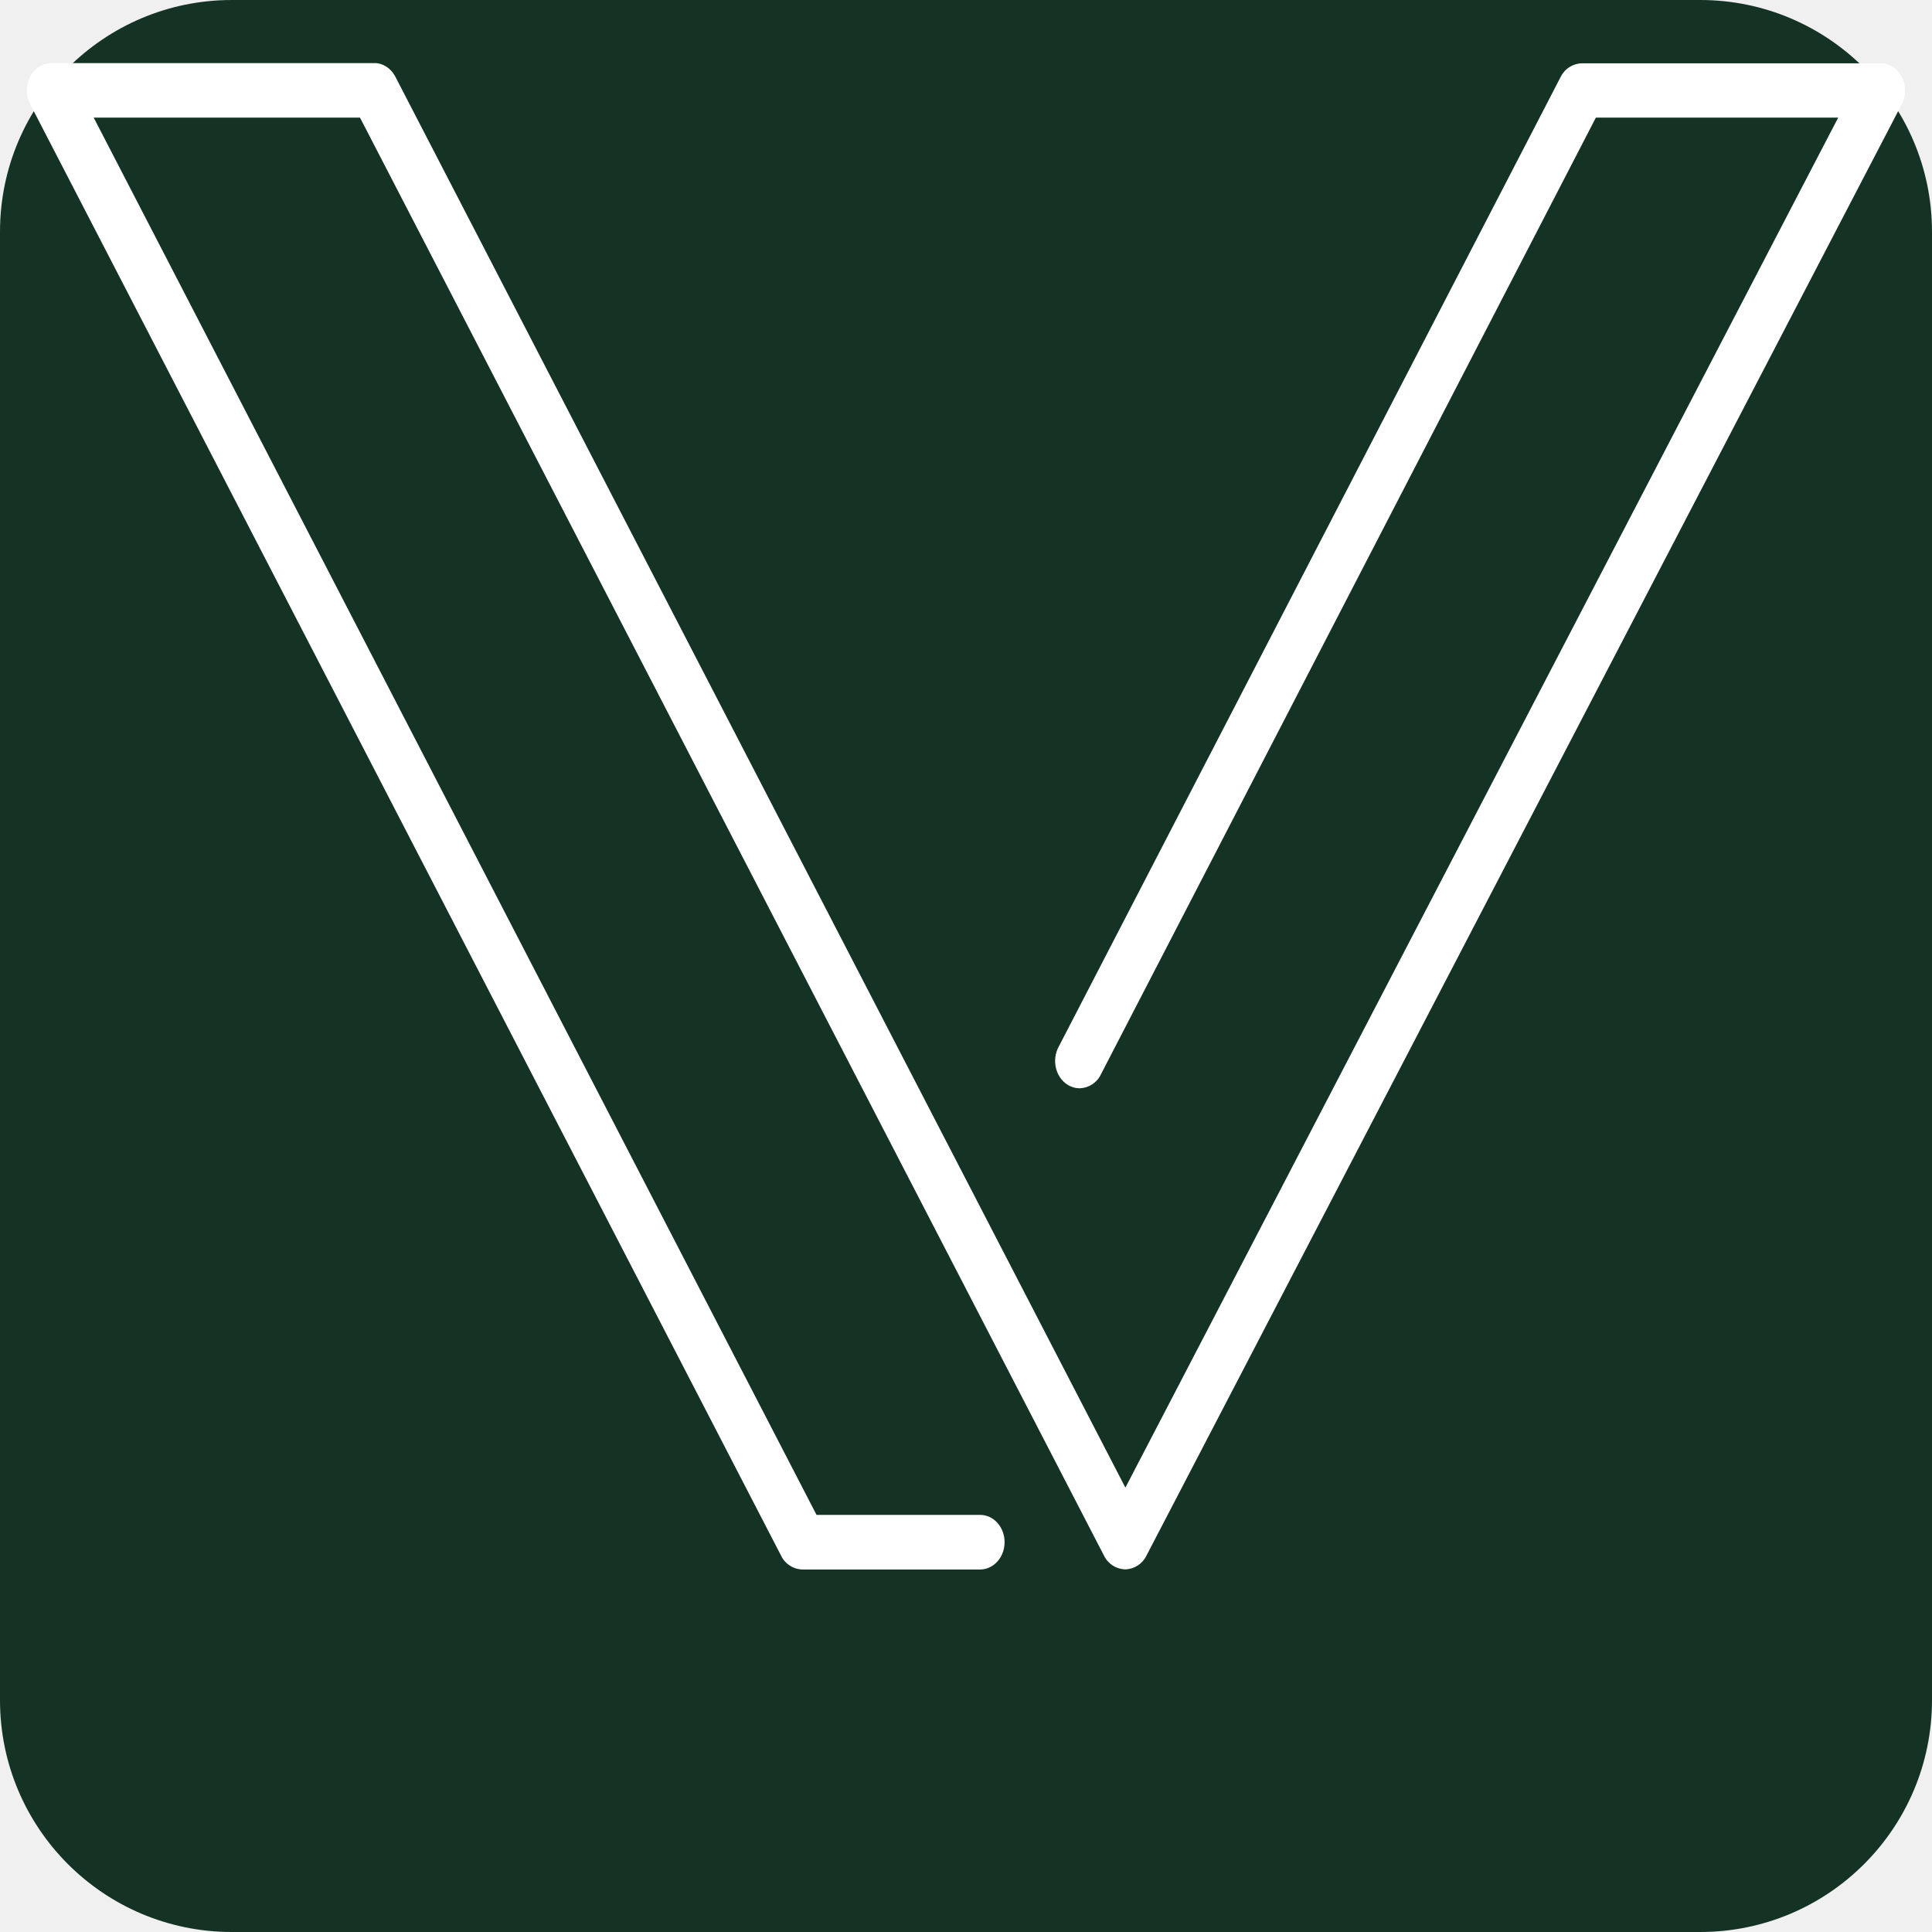
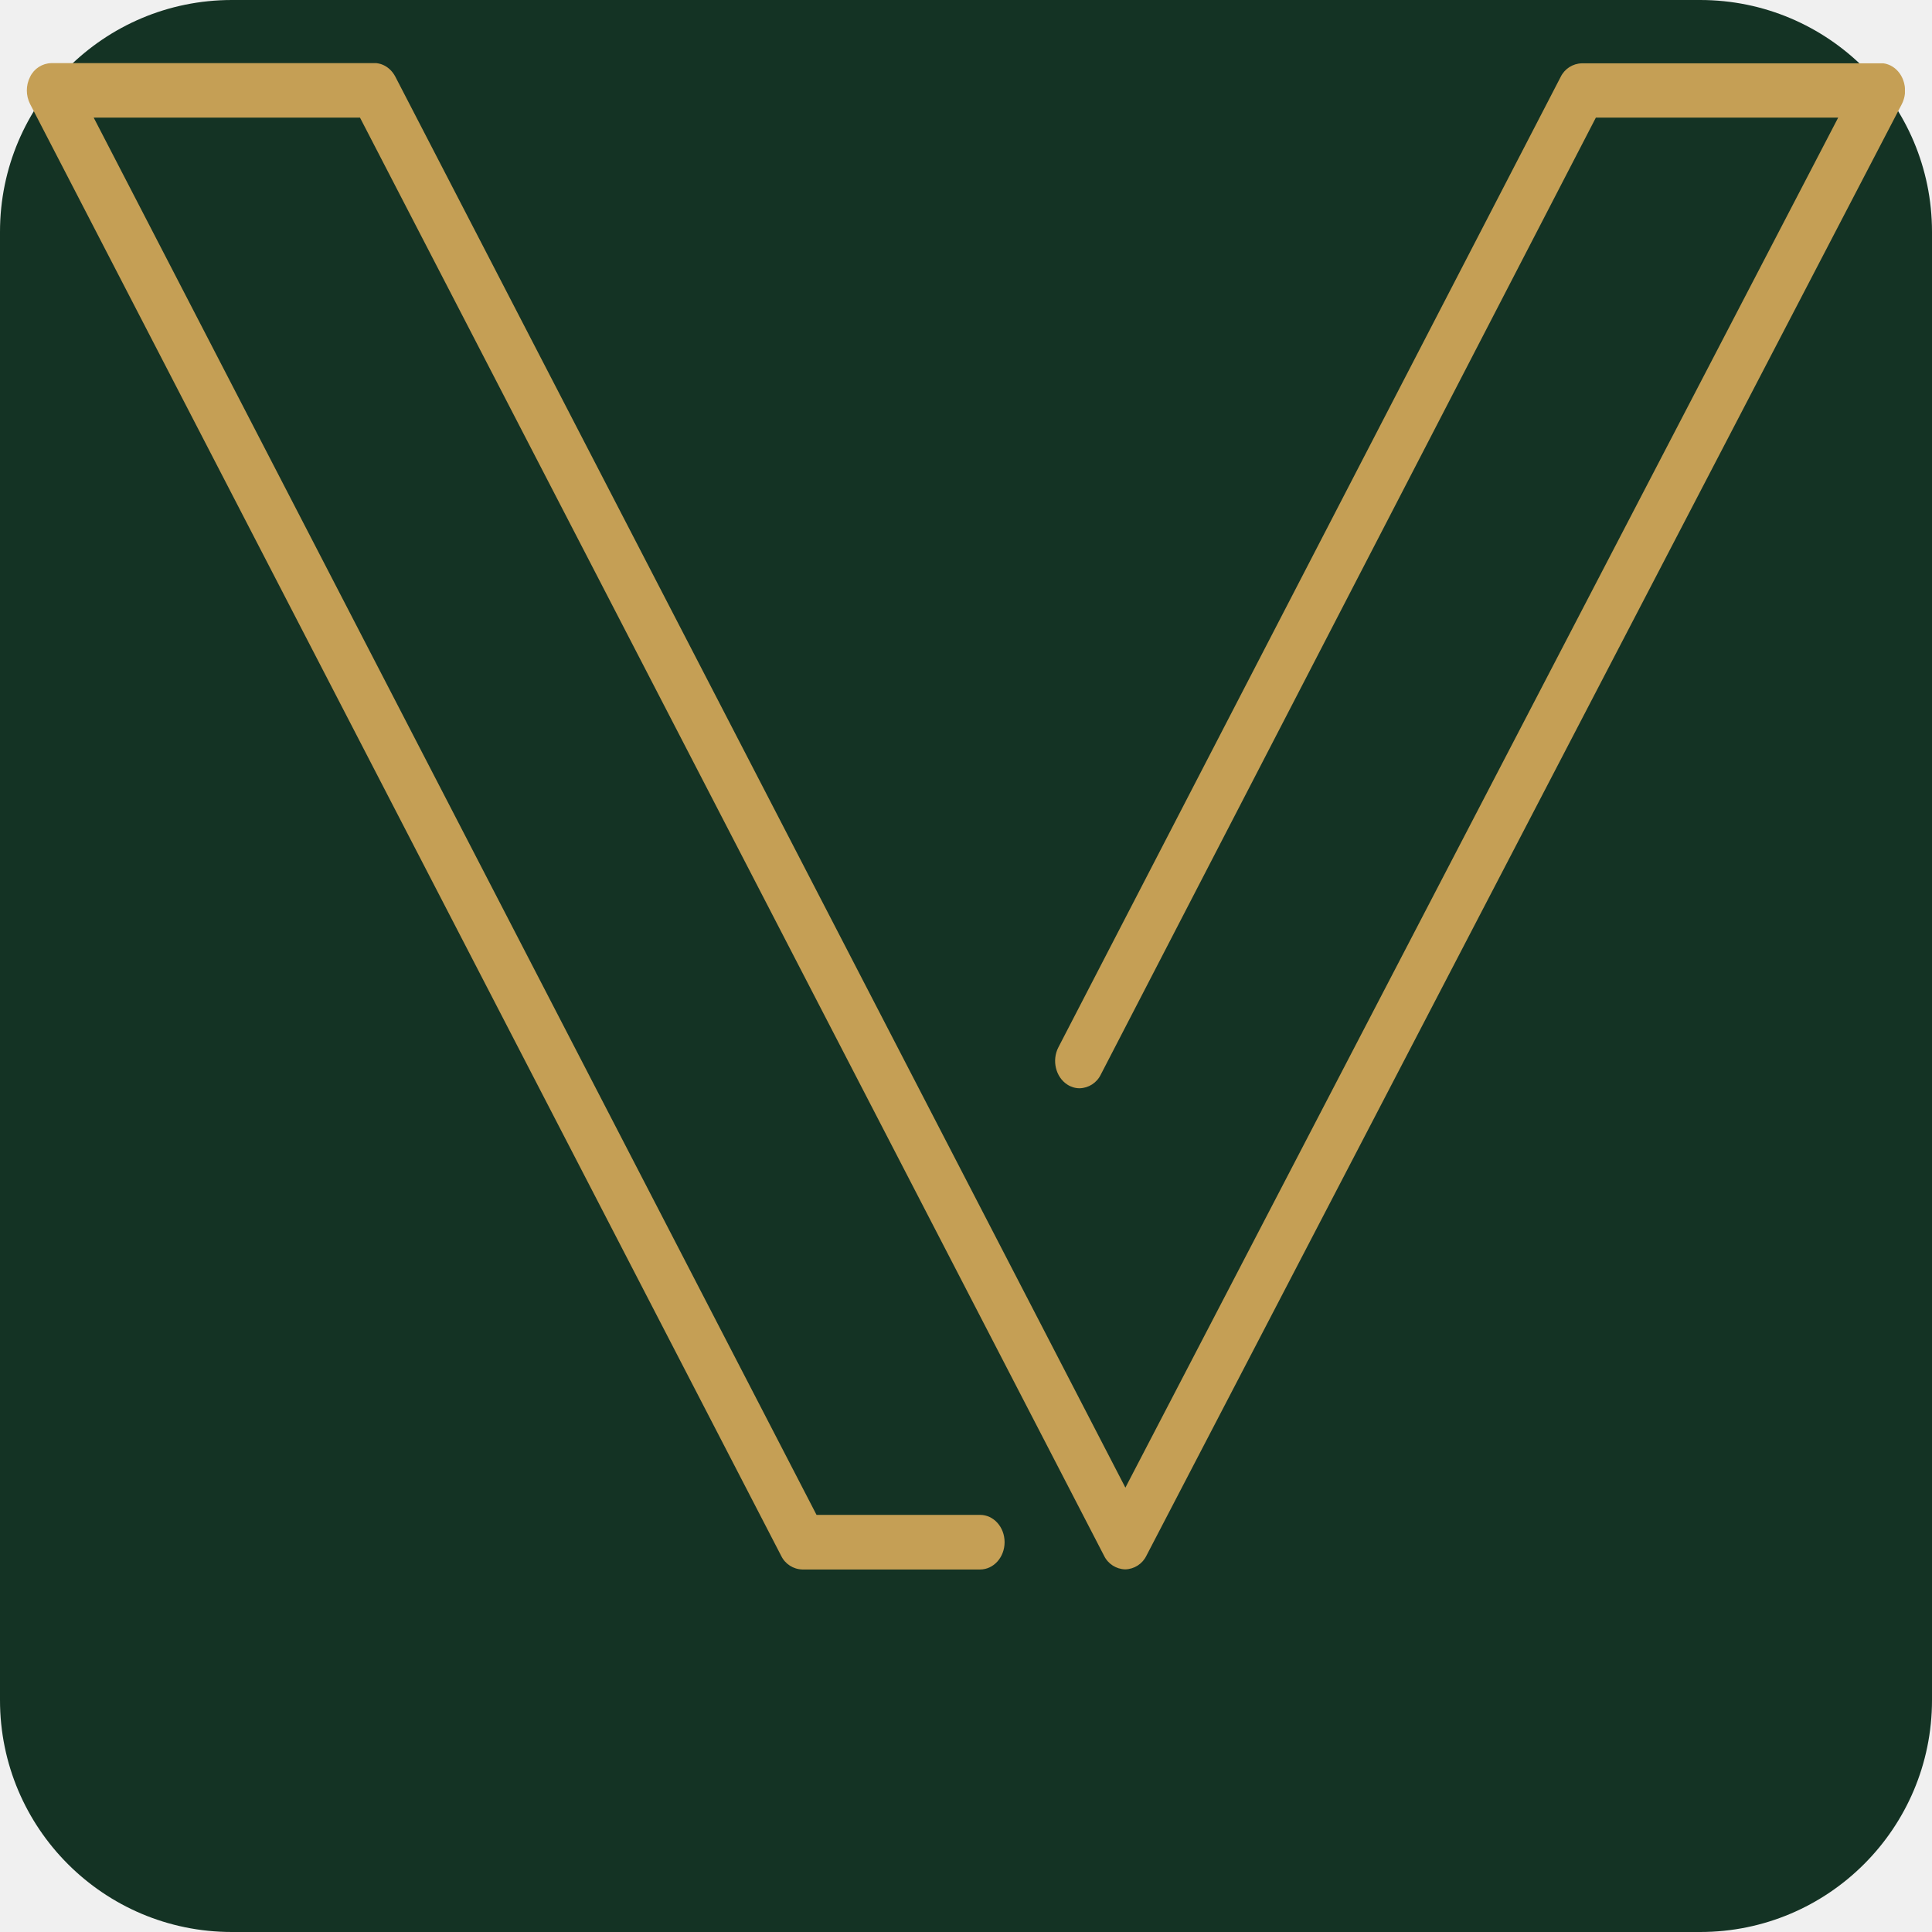
<svg xmlns="http://www.w3.org/2000/svg" viewBox="0 0 800 800">
  <rect width="800" height="800" rx="96" fill="#143324" />
-   <path fill="#ffffff" d="M788,42c.08-.21.15-.42.22-.63s.1-.29.14-.43.1-.37.14-.55.09-.37.13-.55.05-.31.07-.47.07-.44.09-.66,0-.27,0-.41,0-.48,0-.72c0,0,0-.09,0-.13s0-.2,0-.3l0-.67-.06-.53c0-.18,0-.36-.07-.54l-.12-.59c0-.16-.07-.31-.1-.46s-.11-.41-.18-.61-.09-.29-.14-.43-.14-.38-.21-.57l-.2-.45c-.07-.16-.15-.33-.24-.49s-.17-.32-.26-.48l-.25-.41-.33-.5c-.09-.12-.18-.23-.26-.35l-.39-.47-.3-.33c-.13-.14-.26-.28-.4-.41l-.39-.35-.37-.31-.52-.37-.22-.16-.1-.06c-.19-.12-.39-.23-.59-.34a3.07,3.07,0,0,1-.31-.17l-.59-.25c-.12-.05-.24-.11-.37-.15l-.52-.17-.46-.13-.45-.09-.55-.09-.41,0c-.2,0-.4,0-.6,0H655a10,10,0,0,0-8.78,5.66L438.26,433.66c-2.8,5.41-1.14,12.33,3.71,15.45a9.3,9.3,0,0,0,5.06,1.52,10,10,0,0,0,8.78-5.66l205-396.26H761.15L466,616,163.7,31.75c0-.1-.11-.18-.16-.28l-.32-.55c-.09-.15-.19-.29-.29-.43s-.19-.28-.3-.42-.25-.31-.38-.46l-.28-.33c-.14-.15-.29-.3-.44-.44s-.19-.19-.3-.28-.3-.26-.46-.38l-.35-.27-.44-.3c-.14-.09-.28-.18-.43-.26l-.41-.22c-.17-.09-.33-.17-.5-.24l-.39-.16-.54-.2-.41-.11a5.29,5.29,0,0,0-.54-.13c-.16,0-.32-.06-.49-.09l-.46-.06-.61,0-.28,0H21.24a10,10,0,0,0-8.77,5.66,12.44,12.44,0,0,0,0,11.3l311,601.14a10,10,0,0,0,8.78,5.65h73.59c5.6,0,10.14-5.06,10.14-11.31s-4.54-11.3-10.14-11.3H338.11L38.8,48.71H149.07L457.16,644.19a10,10,0,0,0,8.77,5.65h0a10,10,0,0,0,8.76-5.63L787.52,43.08l.05-.12c.11-.21.2-.42.3-.64Z" />
+   <path fill="#c59f55" d="M788,42c.08-.21.15-.42.22-.63s.1-.29.14-.43.1-.37.14-.55.09-.37.13-.55.05-.31.07-.47.07-.44.09-.66,0-.27,0-.41,0-.48,0-.72c0,0,0-.09,0-.13s0-.2,0-.3l0-.67-.06-.53c0-.18,0-.36-.07-.54l-.12-.59c0-.16-.07-.31-.1-.46s-.11-.41-.18-.61-.09-.29-.14-.43-.14-.38-.21-.57l-.2-.45c-.07-.16-.15-.33-.24-.49s-.17-.32-.26-.48l-.25-.41-.33-.5c-.09-.12-.18-.23-.26-.35l-.39-.47-.3-.33c-.13-.14-.26-.28-.4-.41l-.39-.35-.37-.31-.52-.37-.22-.16-.1-.06c-.19-.12-.39-.23-.59-.34a3.07,3.07,0,0,1-.31-.17l-.59-.25c-.12-.05-.24-.11-.37-.15l-.52-.17-.46-.13-.45-.09-.55-.09-.41,0c-.2,0-.4,0-.6,0H655a10,10,0,0,0-8.78,5.66L438.26,433.66c-2.8,5.41-1.14,12.33,3.71,15.45a9.3,9.3,0,0,0,5.06,1.52,10,10,0,0,0,8.78-5.66l205-396.26H761.15L466,616,163.7,31.75c0-.1-.11-.18-.16-.28l-.32-.55c-.09-.15-.19-.29-.29-.43s-.19-.28-.3-.42-.25-.31-.38-.46l-.28-.33c-.14-.15-.29-.3-.44-.44s-.19-.19-.3-.28-.3-.26-.46-.38l-.35-.27-.44-.3c-.14-.09-.28-.18-.43-.26l-.41-.22c-.17-.09-.33-.17-.5-.24l-.39-.16-.54-.2-.41-.11a5.29,5.29,0,0,0-.54-.13c-.16,0-.32-.06-.49-.09l-.46-.06-.61,0-.28,0H21.24a10,10,0,0,0-8.77,5.66,12.44,12.44,0,0,0,0,11.3l311,601.14a10,10,0,0,0,8.78,5.65h73.59c5.6,0,10.14-5.06,10.14-11.31s-4.54-11.3-10.14-11.3H338.11L38.8,48.71H149.07L457.16,644.19a10,10,0,0,0,8.77,5.65h0a10,10,0,0,0,8.76-5.63L787.52,43.08l.05-.12c.11-.21.2-.42.3-.64Z" />
</svg>
